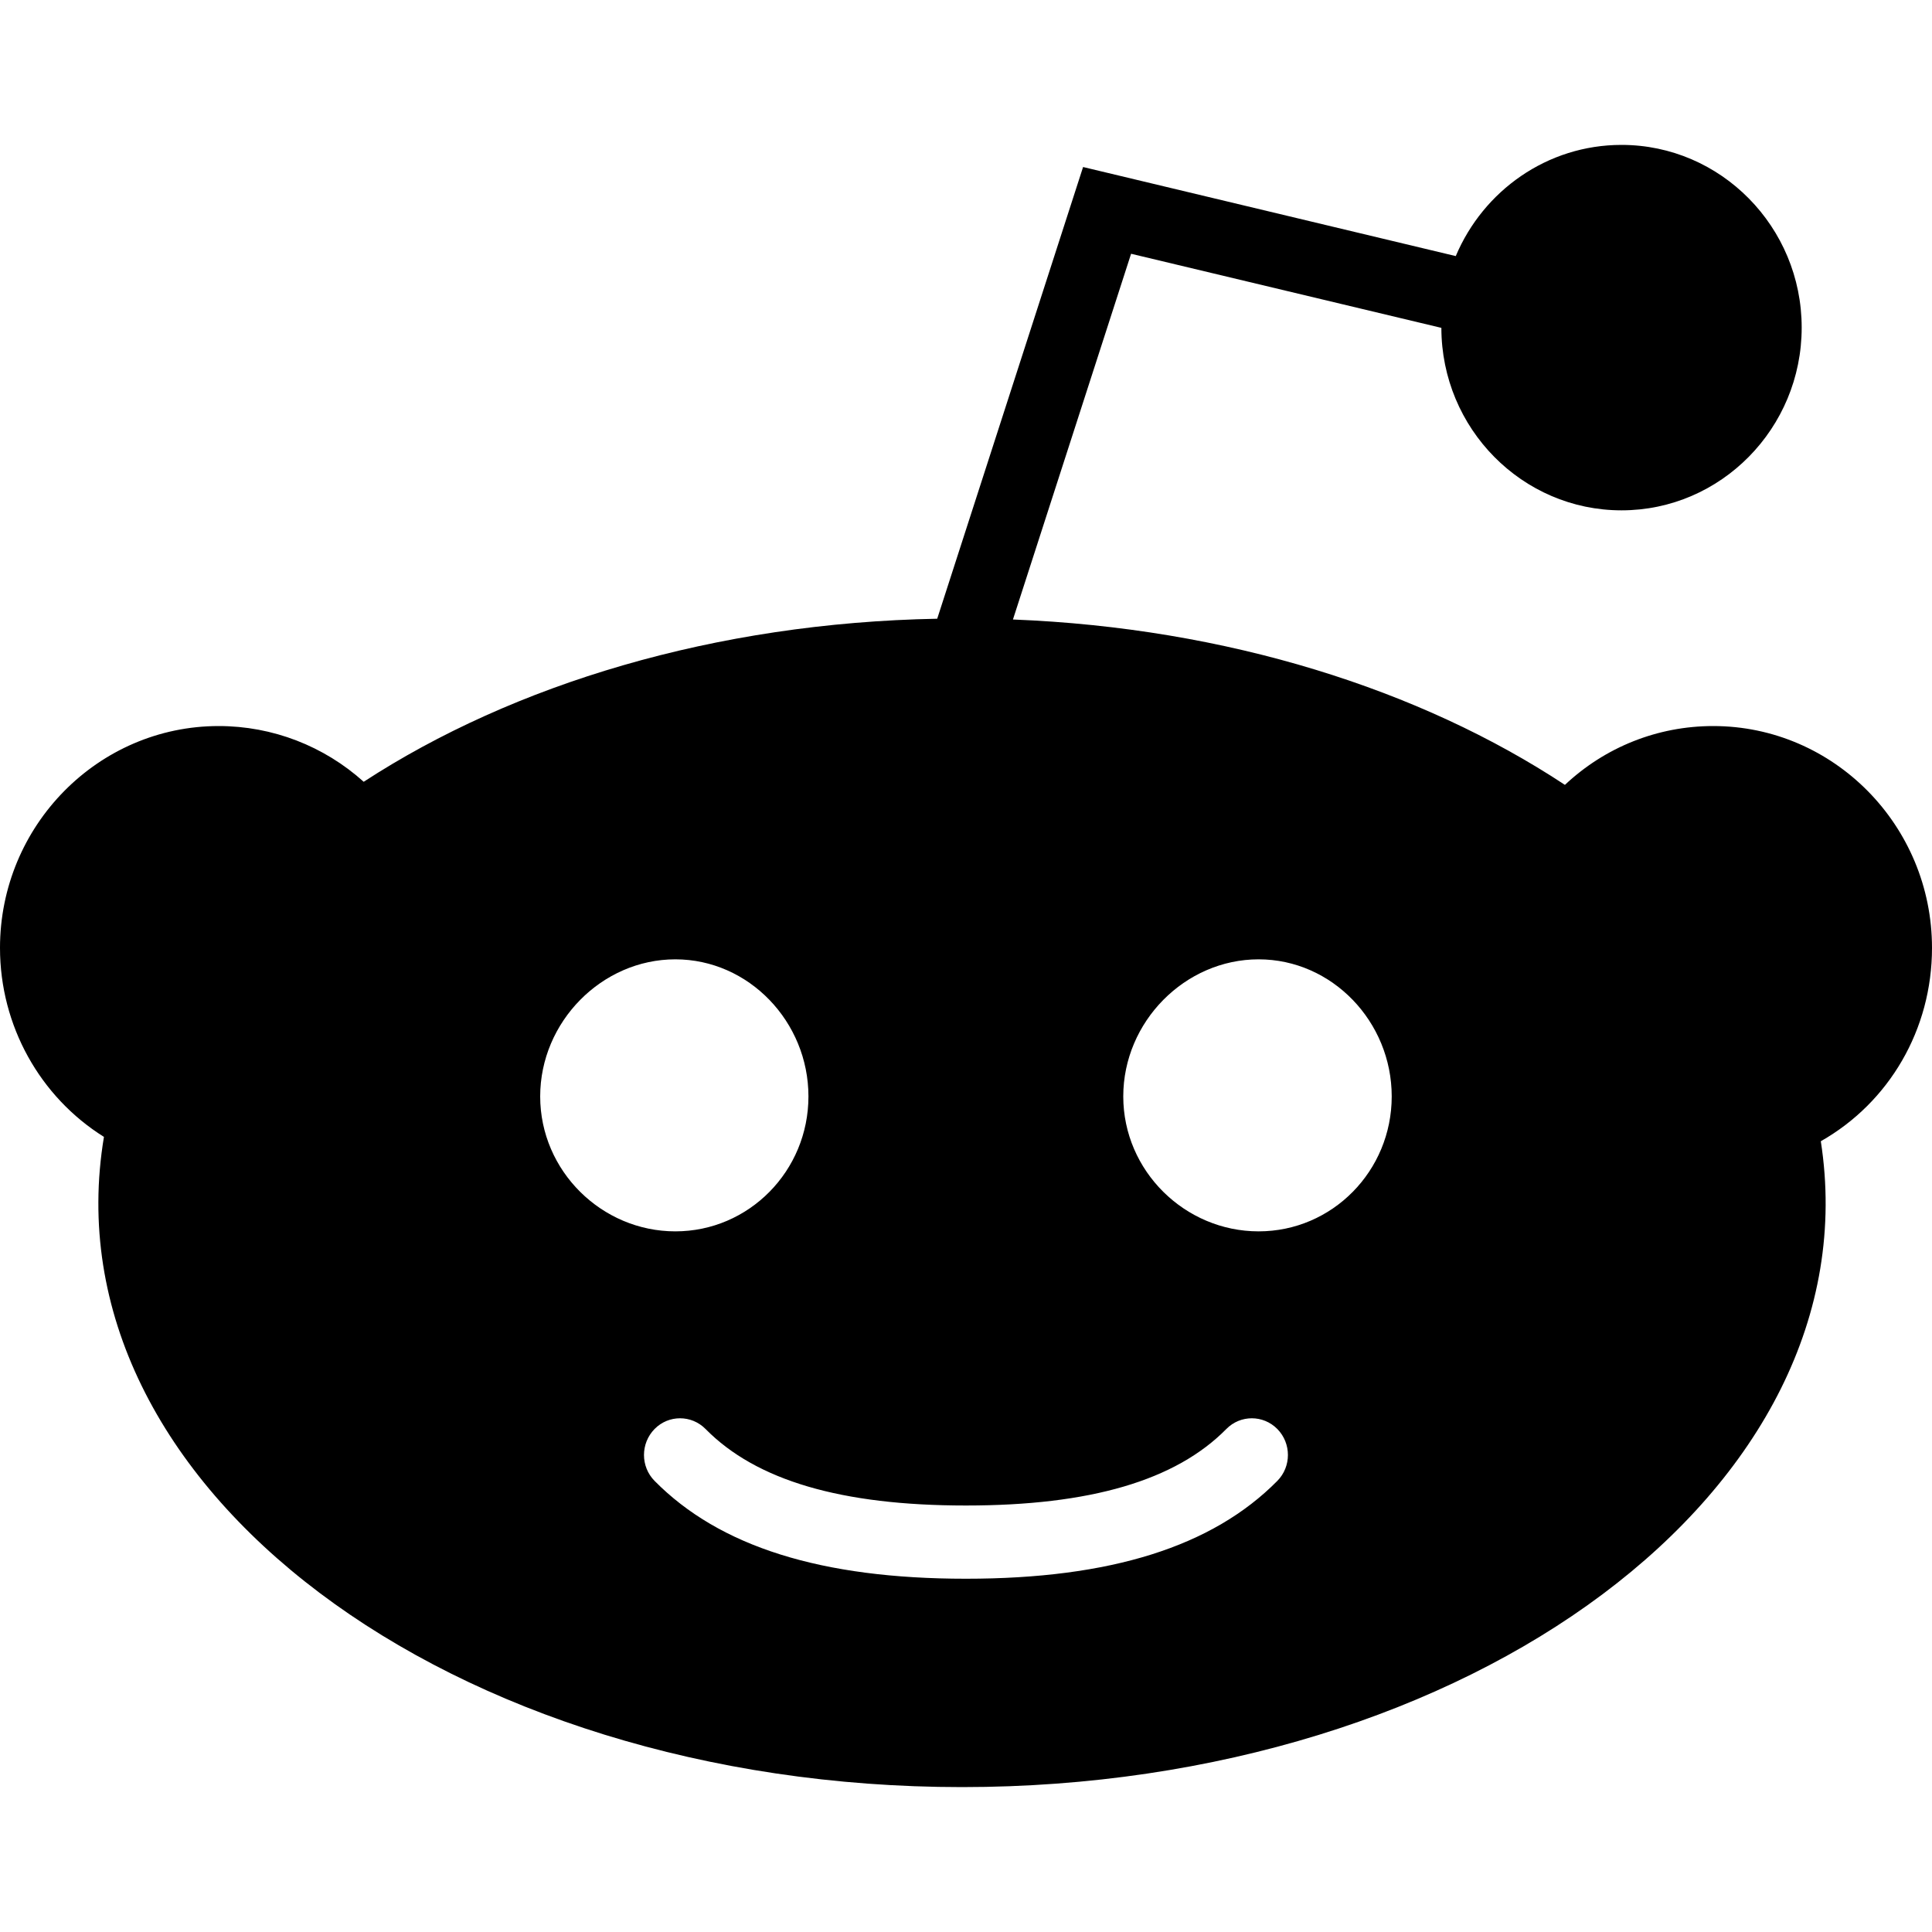
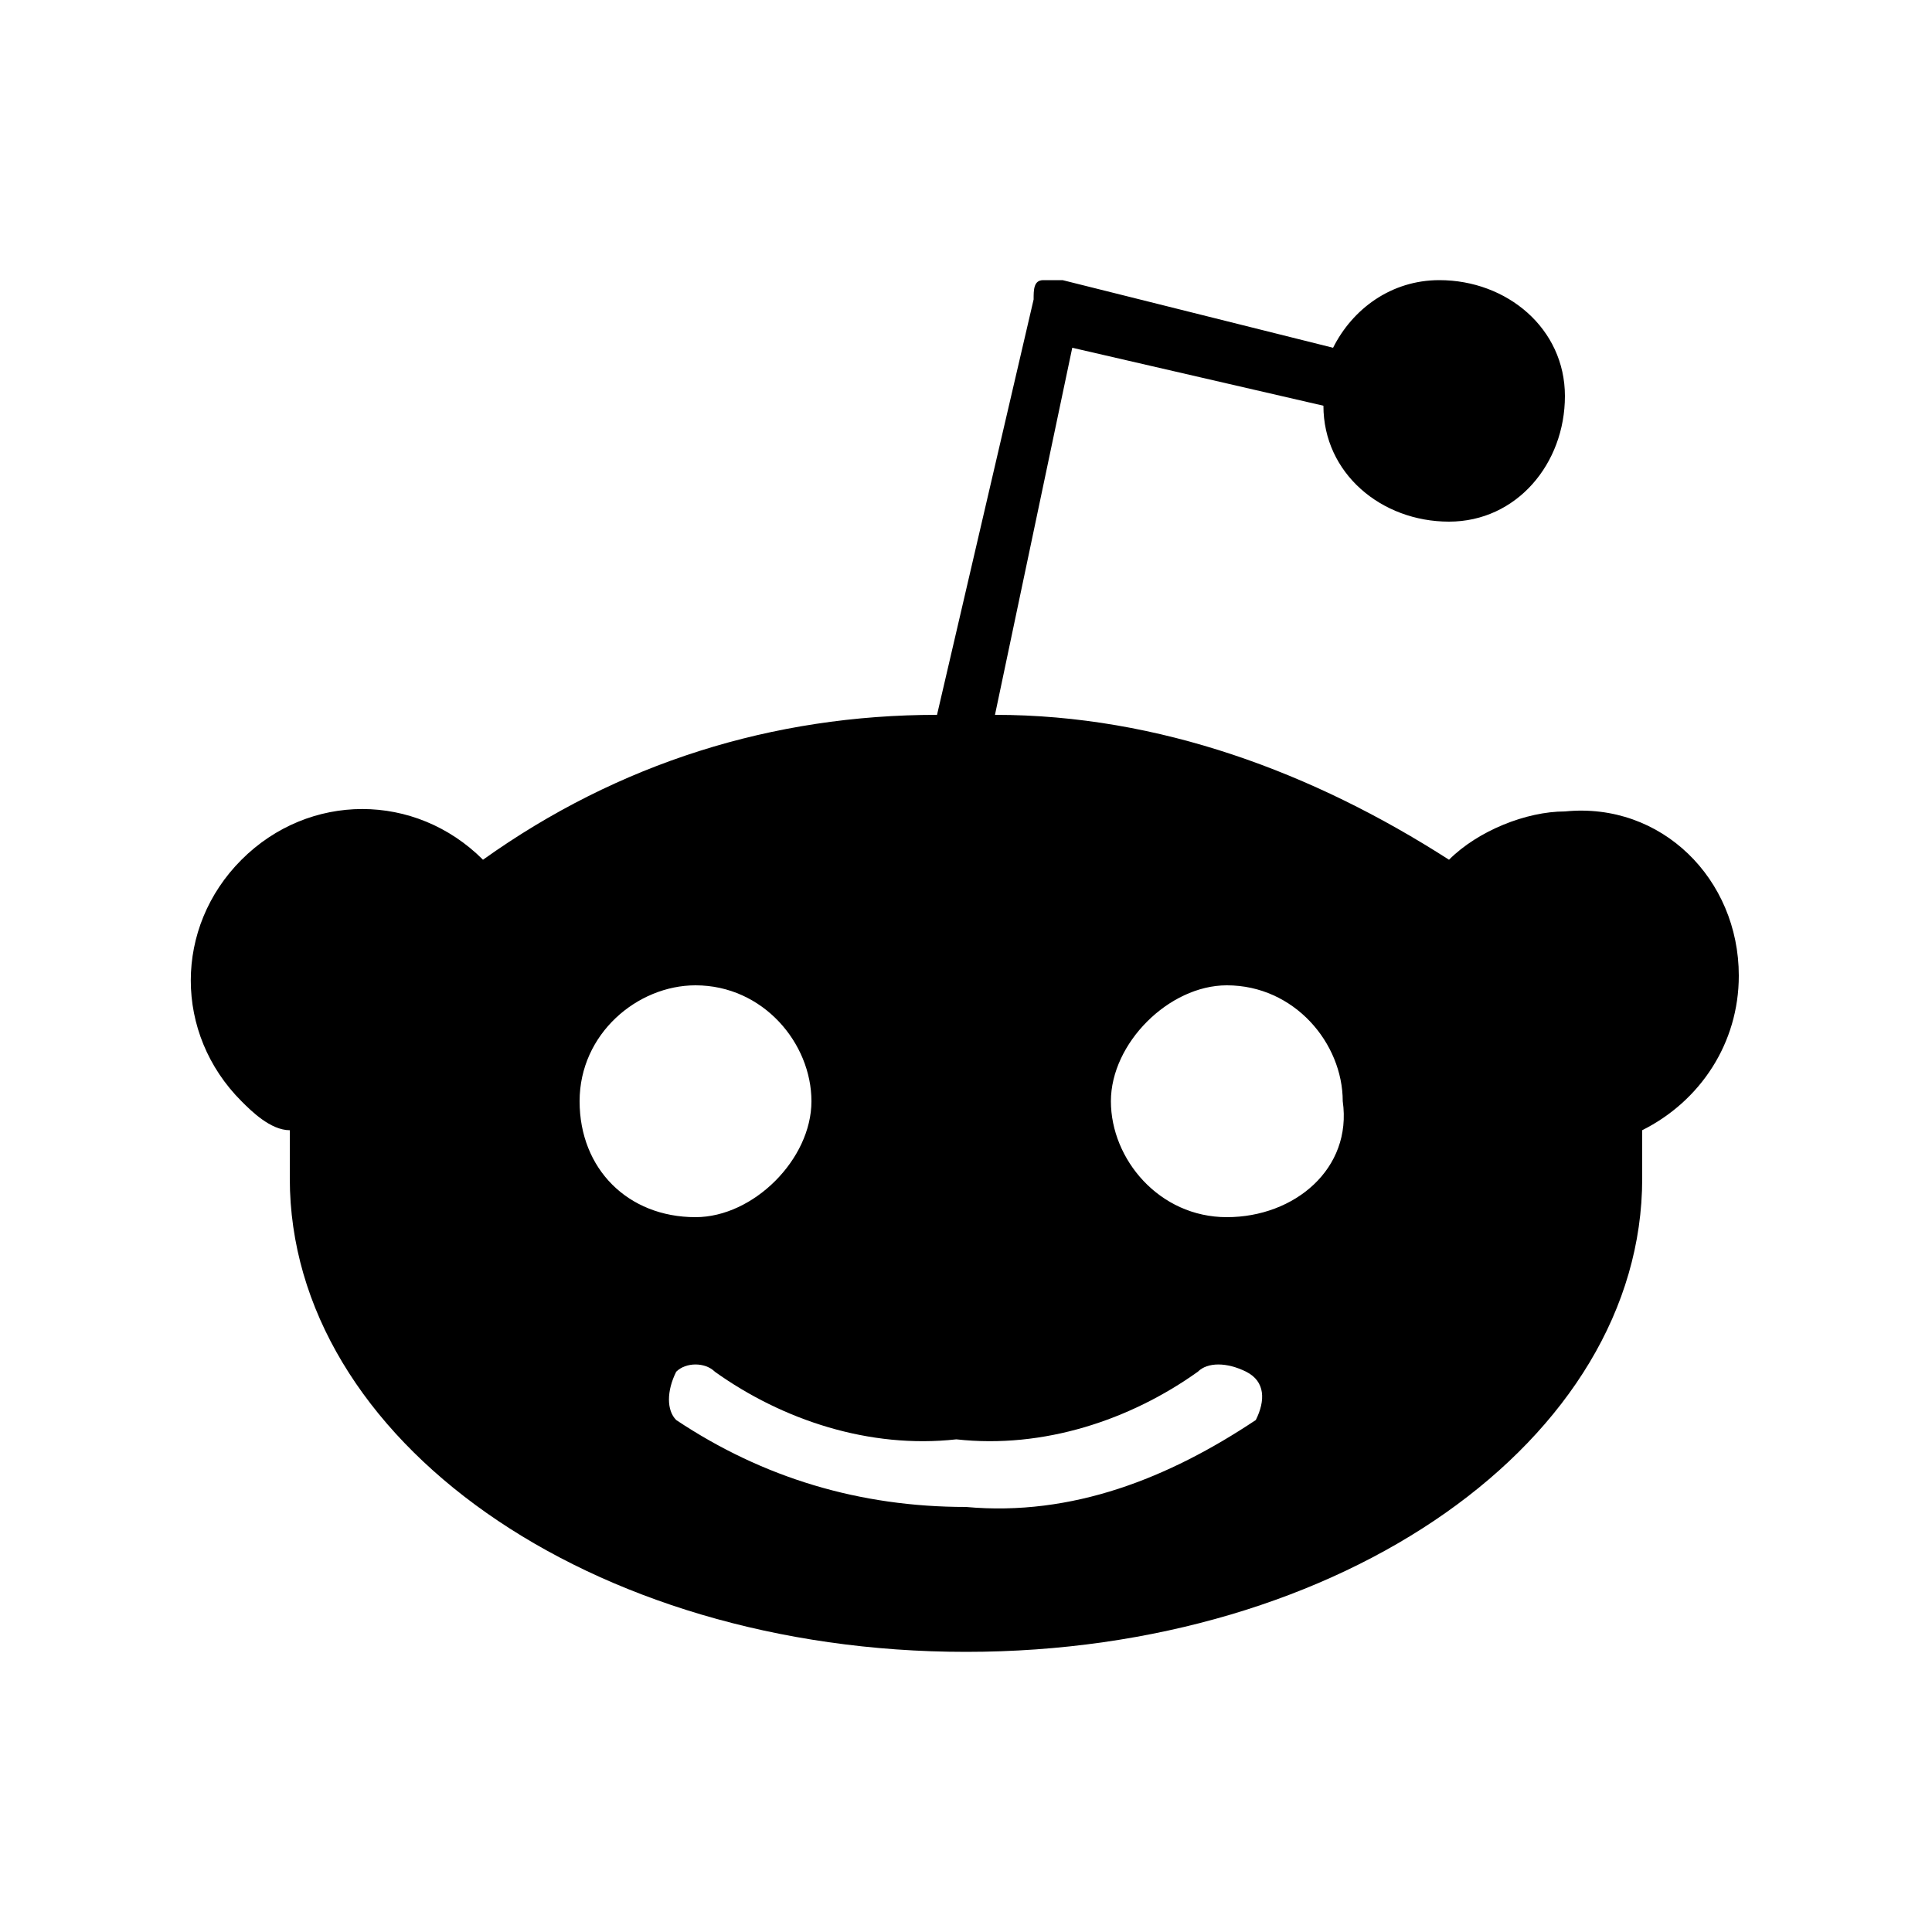
- <svg xmlns="http://www.w3.org/2000/svg" width="800px" height="800px" viewBox="0 -1.5 20 20" version="1.1">
-   <defs>
- 
- </defs>
-   <g id="Page-1" stroke="none" stroke-width="1" fill="none" fill-rule="evenodd">
-     <g id="Dribbble-Light-Preview" transform="translate(-100, -7561)" fill="#000000">
-       <g id="icons" transform="translate(56, 160)">
-         <path d="M57.029,7412.247 C56.267,7412.247 55.628,7411.622 55.628,7410.85 C55.628,7410.077 56.267,7409.431 57.029,7409.431 C57.79,7409.431 58.407,7410.077 58.407,7410.85 C58.407,7411.622 57.791,7412.247 57.029,7412.247 M57.223,7414.83 C56.55,7415.511 55.495,7415.843 53.999,7415.843 C52.502,7415.843 51.448,7415.511 50.776,7414.83 C50.63,7414.682 50.63,7414.442 50.776,7414.293 C50.921,7414.145 51.158,7414.145 51.304,7414.293 C51.829,7414.826 52.71,7415.085 53.999,7415.085 C55.287,7415.085 56.169,7414.826 56.695,7414.293 C56.84,7414.145 57.077,7414.145 57.223,7414.293 C57.369,7414.442 57.369,7414.682 57.223,7414.83 M49.592,7410.85 C49.592,7410.078 50.23,7409.431 50.991,7409.431 C51.752,7409.431 52.369,7410.078 52.369,7410.85 C52.369,7411.622 51.752,7412.247 50.991,7412.247 C50.23,7412.247 49.592,7411.622 49.592,7410.85 M64,7409.313 C64,7408.047 62.984,7407.016 61.735,7407.016 C61.159,7407.016 60.616,7407.234 60.2,7407.625 C58.705,7406.638 56.703,7406 54.486,7405.913 L55.709,7402.127 L58.921,7402.894 C58.922,7403.936 59.758,7404.783 60.786,7404.783 C61.814,7404.783 62.651,7403.934 62.651,7402.891 C62.651,7401.849 61.814,7401 60.786,7401 C60.016,7401 59.355,7401.475 59.07,7402.151 C58.378,7401.986 55.904,7401.395 55.212,7401.229 L53.702,7405.905 C51.401,7405.948 49.316,7406.583 47.765,7407.593 C47.354,7407.223 46.822,7407.016 46.264,7407.016 C45.016,7407.016 44,7408.047 44,7409.313 C44,7410.118 44.414,7410.855 45.076,7411.269 C44.473,7414.881 48.67,7418 53.958,7418 C59.224,7418 63.407,7414.909 62.849,7411.314 C63.557,7410.912 64,7410.157 64,7409.313" id="reddit-[#143]">
- 
- </path>
-       </g>
-     </g>
+ <svg xmlns="http://www.w3.org/2000/svg" width="800px" height="800px" viewBox="0 0 20 20">
+   <rect x="0" fill="none" width="20" height="20" />
+   <g>
+     <path d="M18 10.1c0-1-.8-1.8-1.8-1.7-.4 0-.9.2-1.2.5-1.4-.9-3-1.5-4.7-1.5l.8-3.8 2.6.6c0 .7.6 1.2 1.3 1.2.7 0 1.2-.6 1.2-1.3 0-.7-.6-1.2-1.3-1.2-.5 0-.9.3-1.1.7L11 2.9h-.2c-.1 0-.1.1-.1.2l-1 4.3C8 7.4 6.4 7.9 5 8.9c-.7-.7-1.8-.7-2.5 0s-.7 1.8 0 2.5c.1.1.3.3.5.3v.5c0 2.7 3.1 4.9 7 4.9s7-2.2 7-4.9v-.5c.6-.3 1-.9 1-1.6zM6 11.4c0-.7.6-1.2 1.2-1.2.7 0 1.2.6 1.2 1.2s-.6 1.2-1.2 1.2c-.7 0-1.2-.5-1.2-1.2zm7 3.3c-.9.6-1.9 1-3 .9-1.1 0-2.1-.3-3-.9-.1-.1-.1-.3 0-.5.1-.1.3-.1.4 0 .7.5 1.6.8 2.5.7.9.1 1.8-.2 2.5-.7.1-.1.3-.1.5 0s.2.3.1.5zm-.3-2.1c-.7 0-1.2-.6-1.2-1.2s.6-1.2 1.2-1.2c.7 0 1.2.6 1.2 1.2.1.7-.5 1.2-1.2 1.2z" />
  </g>
</svg>
